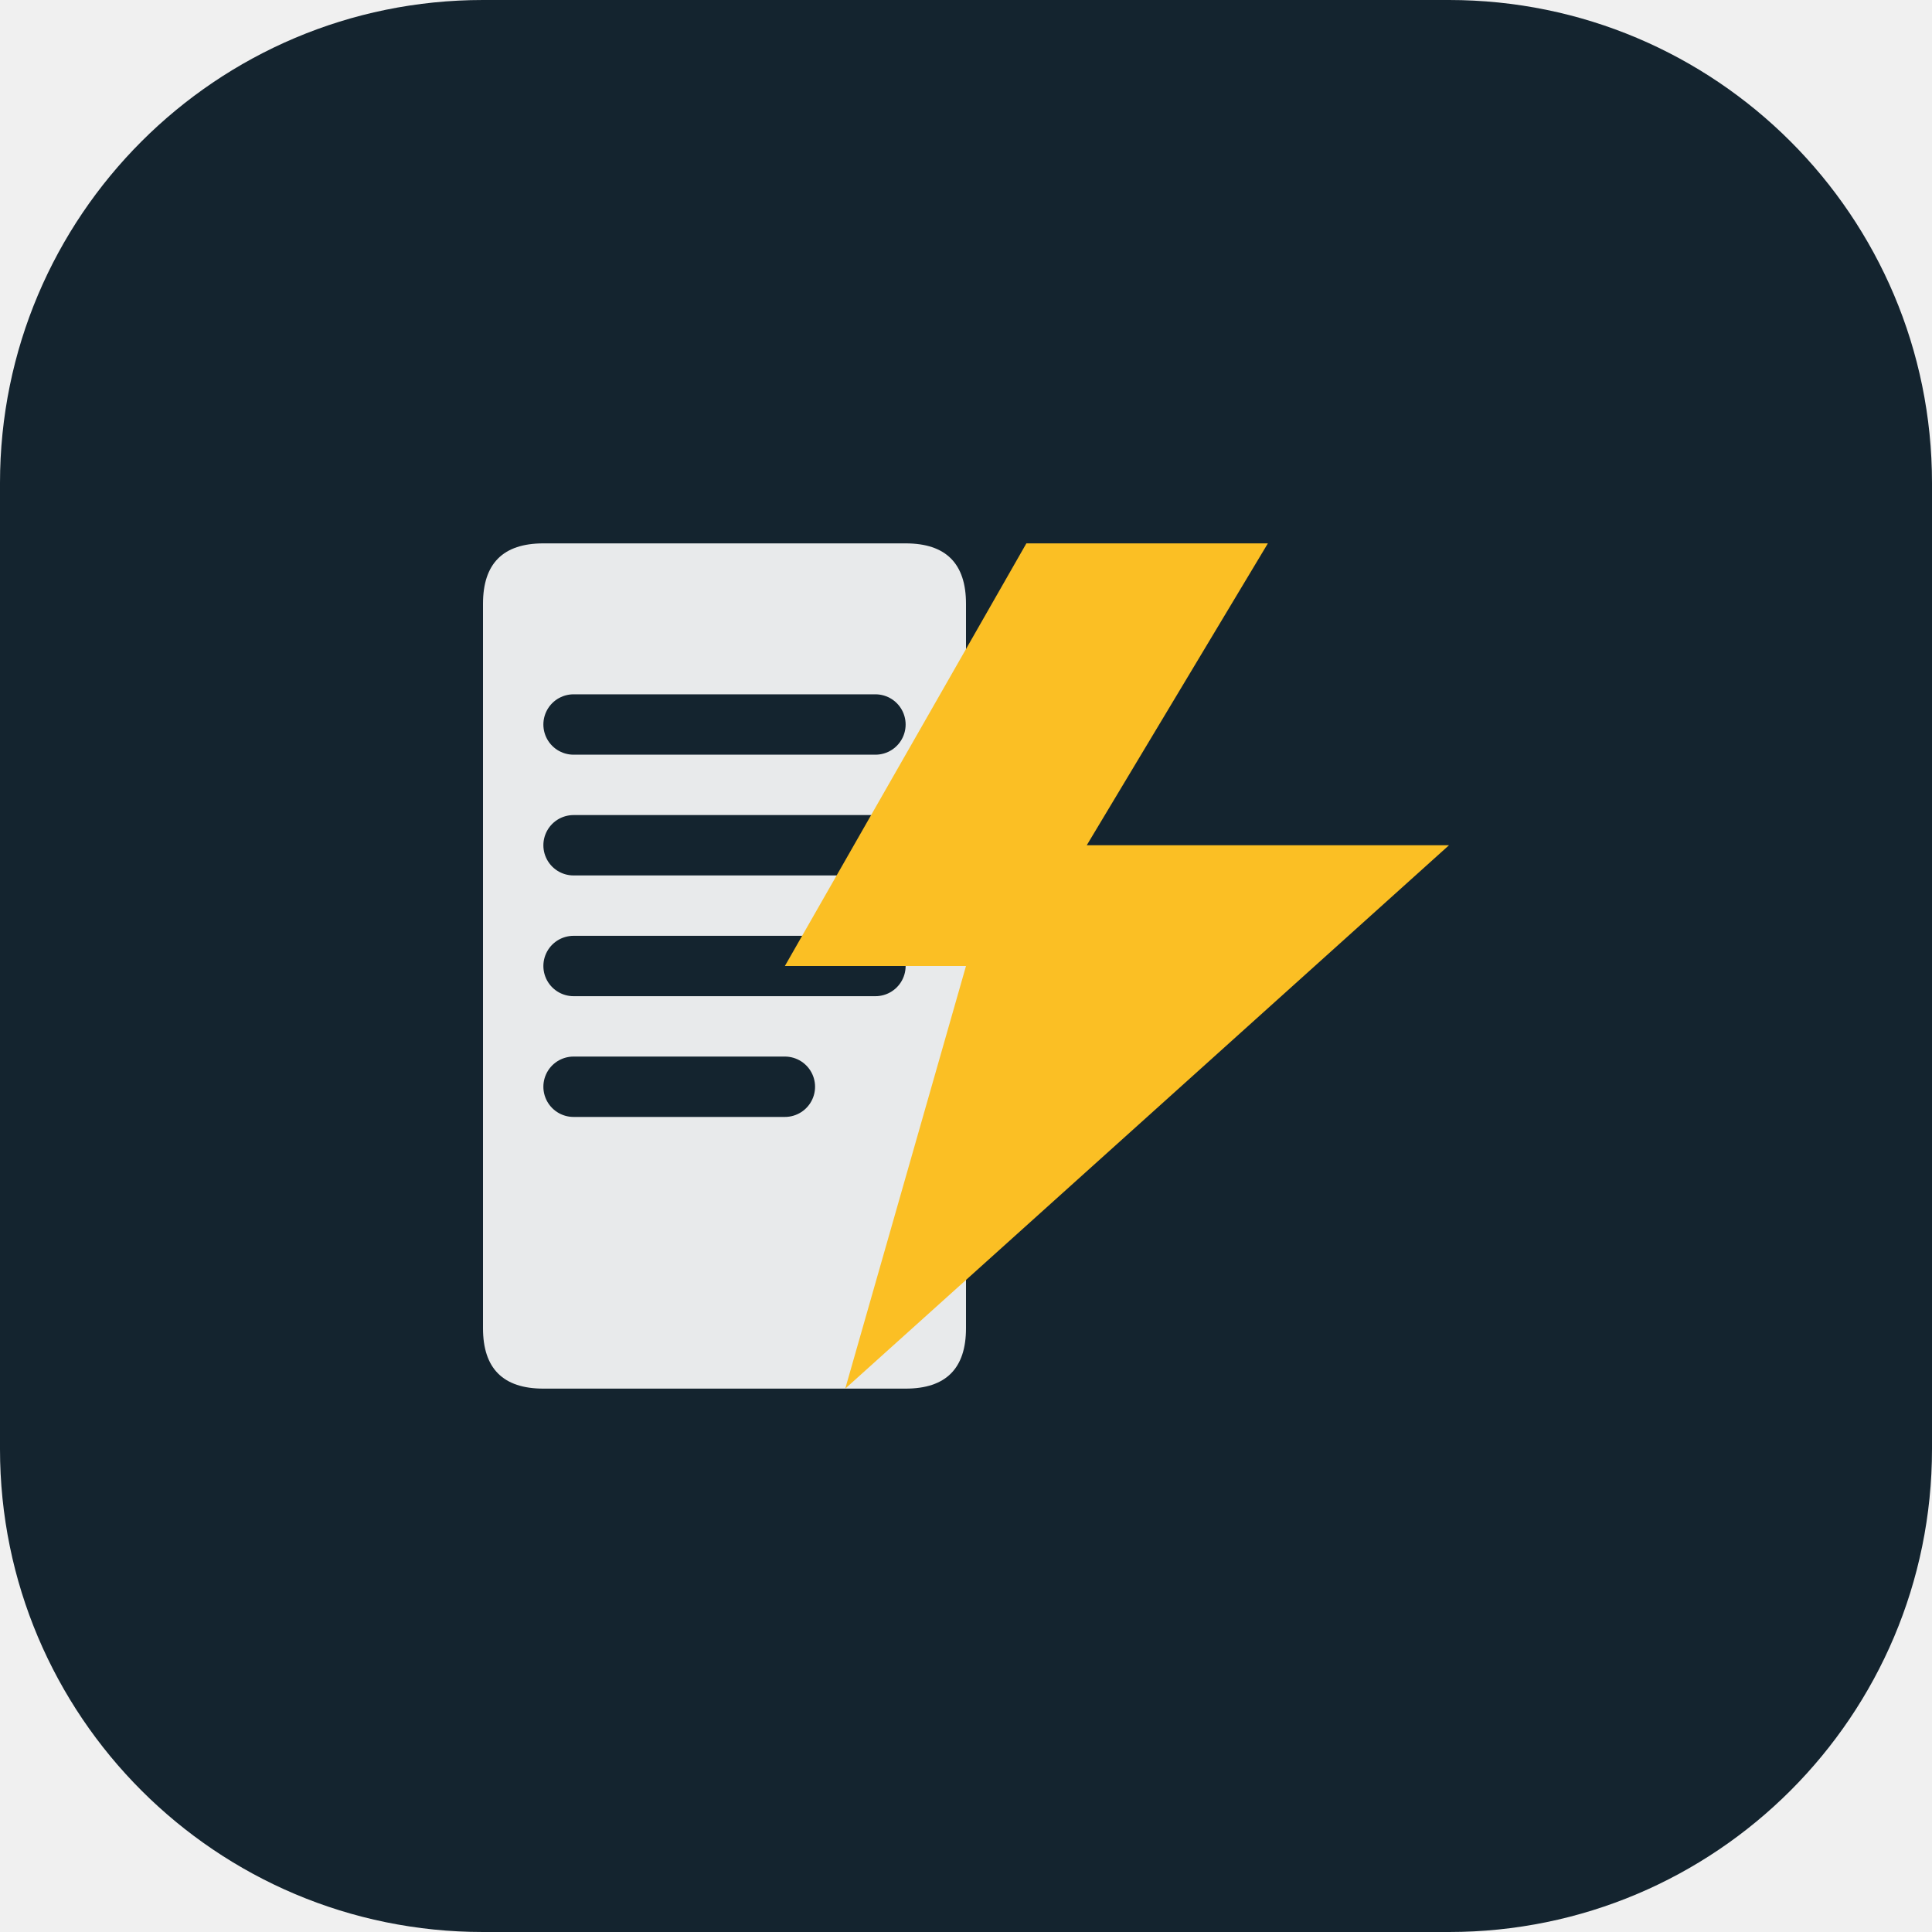
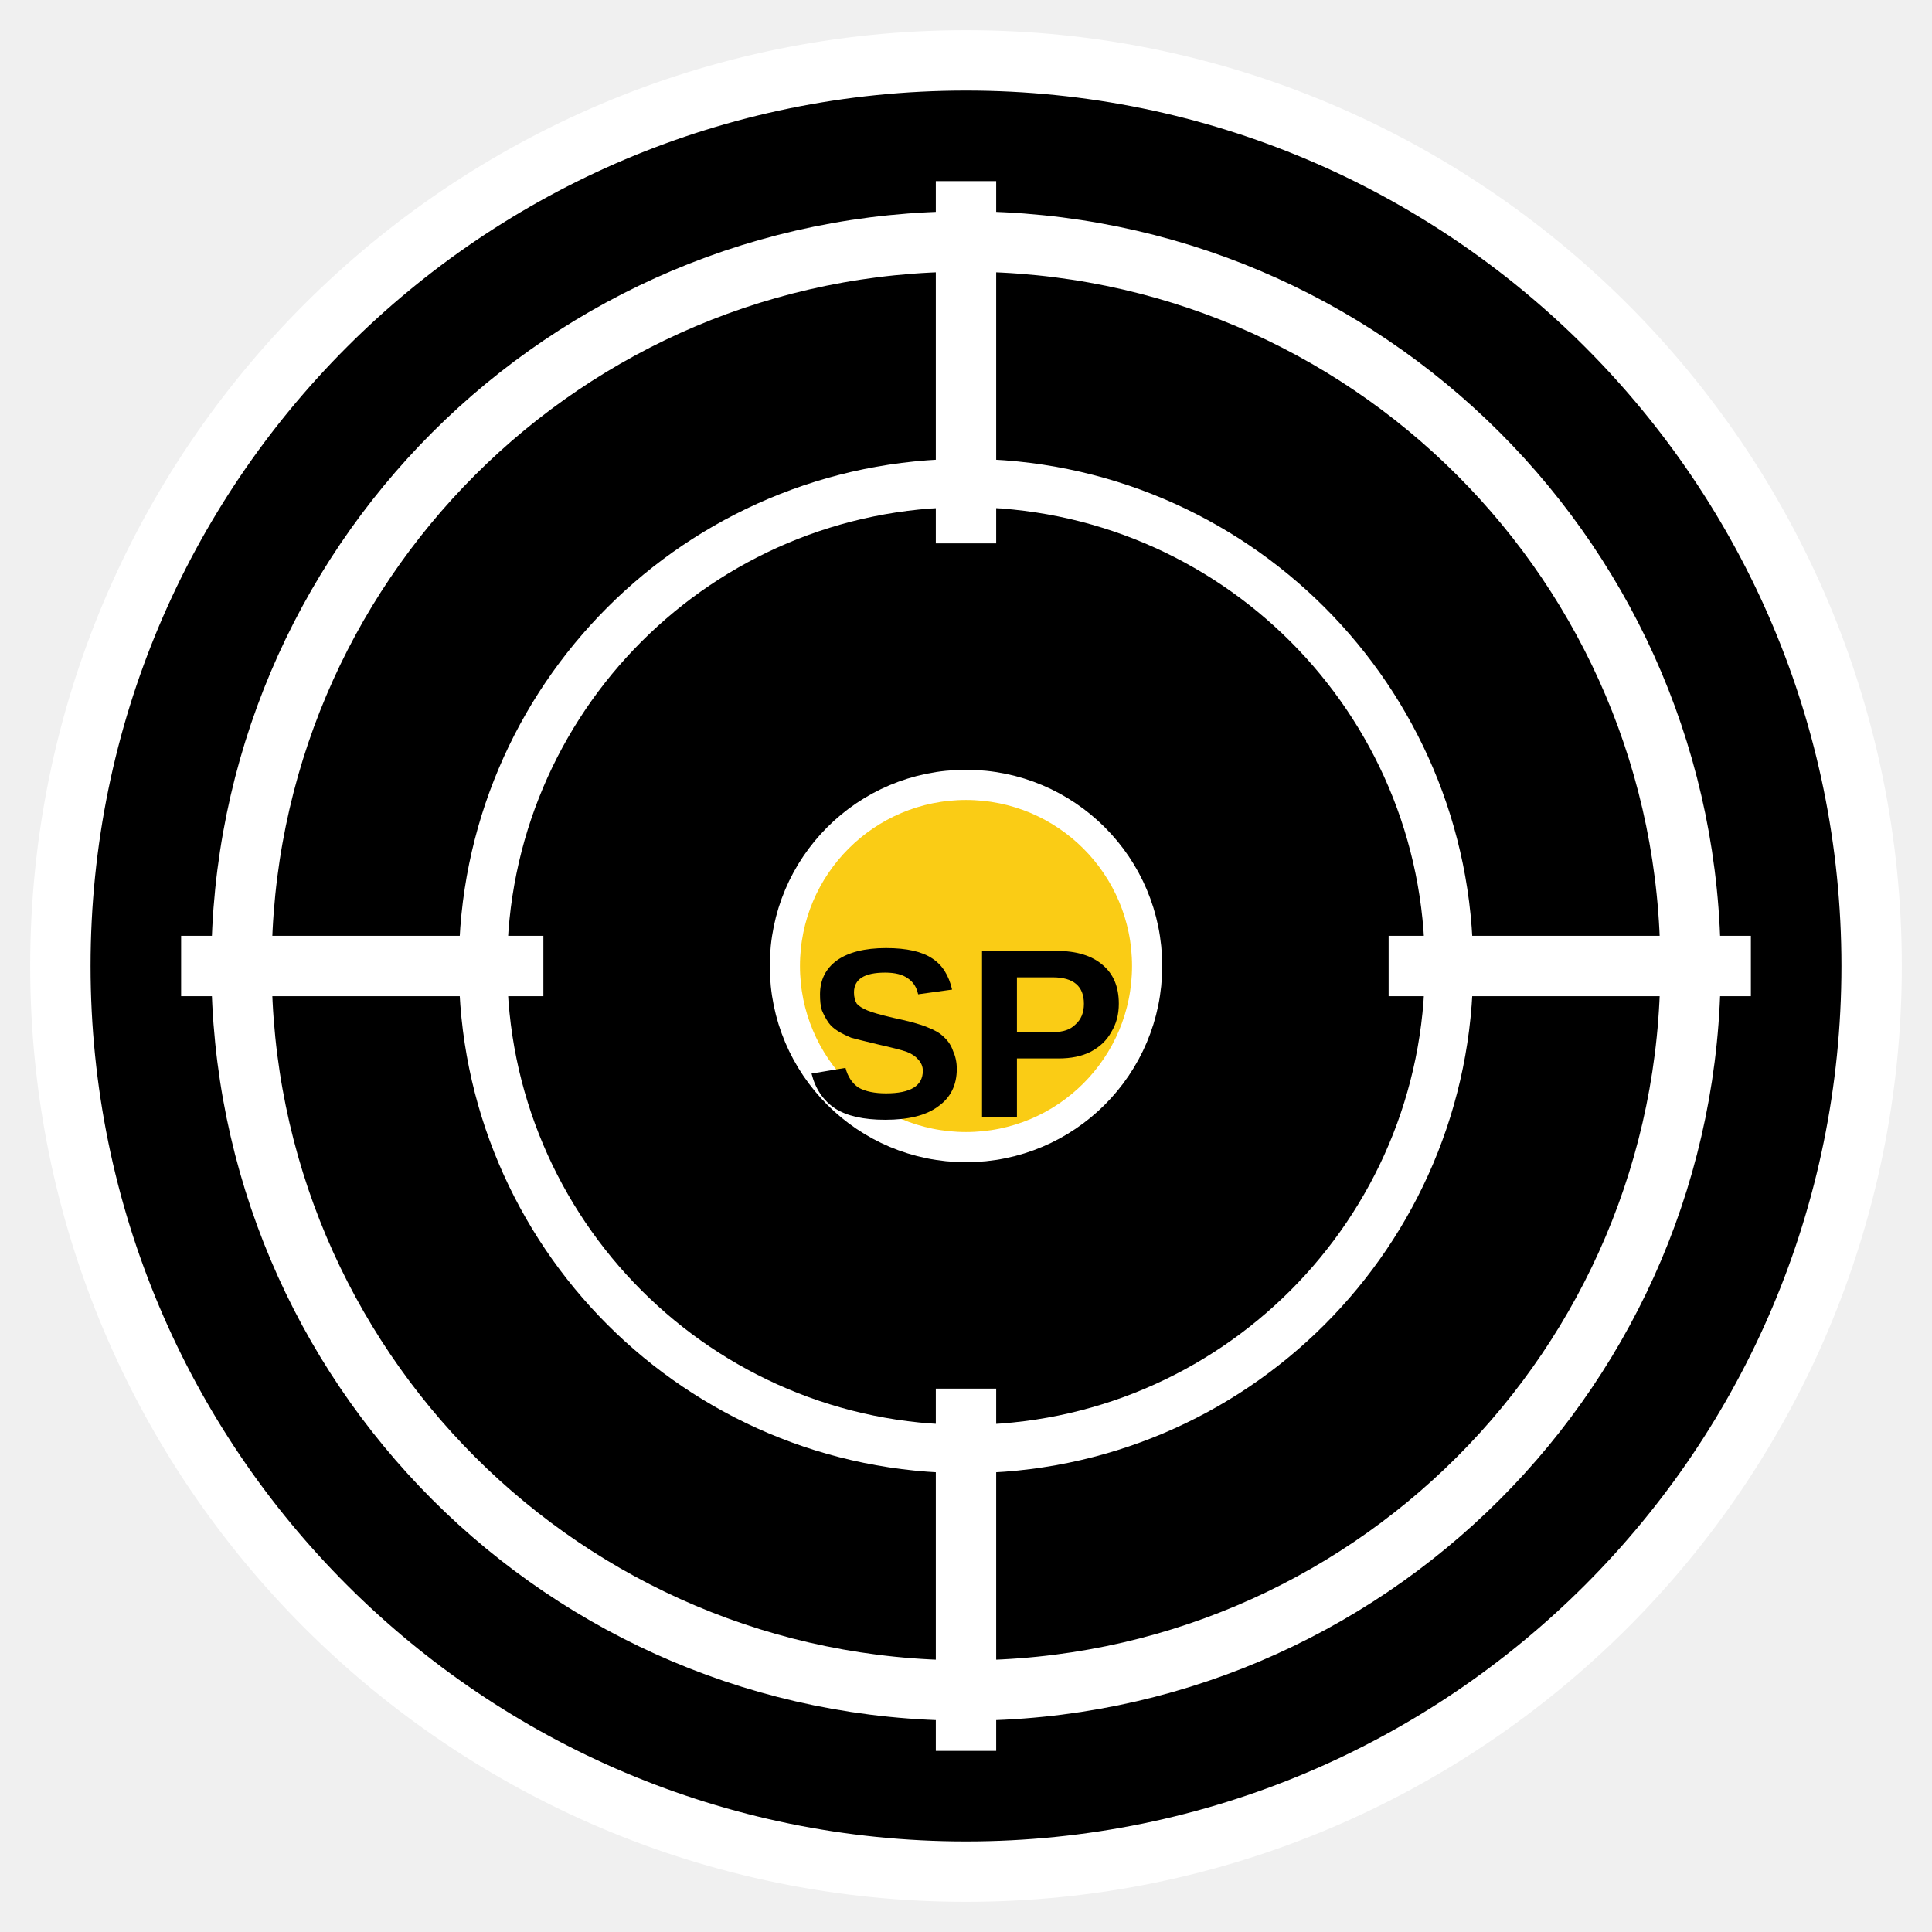
<svg xmlns="http://www.w3.org/2000/svg" width="32" height="32" viewBox="0 0 32 32" fill="none">
-   <rect width="32" height="32" rx="8" fill="#14242f" />
-   <path d="M8 10 L8 22 Q8 23 9 23 L15 23 Q16 23 16 22 L16 10 Q16 9 15 9 L9 9 Q8 9 8 10 Z" fill="#ffffff" opacity="0.9" />
-   <path d="M9.5 12 L14.5 12 M9.5 14 L14.5 14 M9.5 16 L14.5 16 M9.5 18 L13 18" stroke="#14242f" stroke-width="1" stroke-linecap="round" />
-   <path d="M17 9 L13 16 L16 16 L14 23 L24 14 L18 14 L21 9 Z" fill="#fbbf24" />
+   <circle cx="16" cy="16" r="15" fill="black" stroke="white" stroke-width="1" />
+   <circle cx="16" cy="16" r="12" fill="none" stroke="white" stroke-width="1" />
+   <circle cx="16" cy="16" r="8" fill="none" stroke="white" stroke-width="0.8" />
+   <line x1="16" y1="3" x2="16" y2="9" stroke="white" stroke-width="1" />
+   <line x1="16" y1="23" x2="16" y2="29" stroke="white" stroke-width="1" />
+   <line x1="3" y1="16" x2="9" y2="16" stroke="white" stroke-width="1" />
+   <line x1="23" y1="16" x2="29" y2="16" stroke="white" stroke-width="1" />
+   <circle cx="16" cy="16" r="3" fill="#facc15" stroke="white" stroke-width="0.5" />
+   <text x="16" y="18.5" fill="black" text-anchor="middle" style="font-family: 'Arial', sans-serif; font-size: 4px; font-weight: 900;">
+     SP
+   </text>
</svg>
